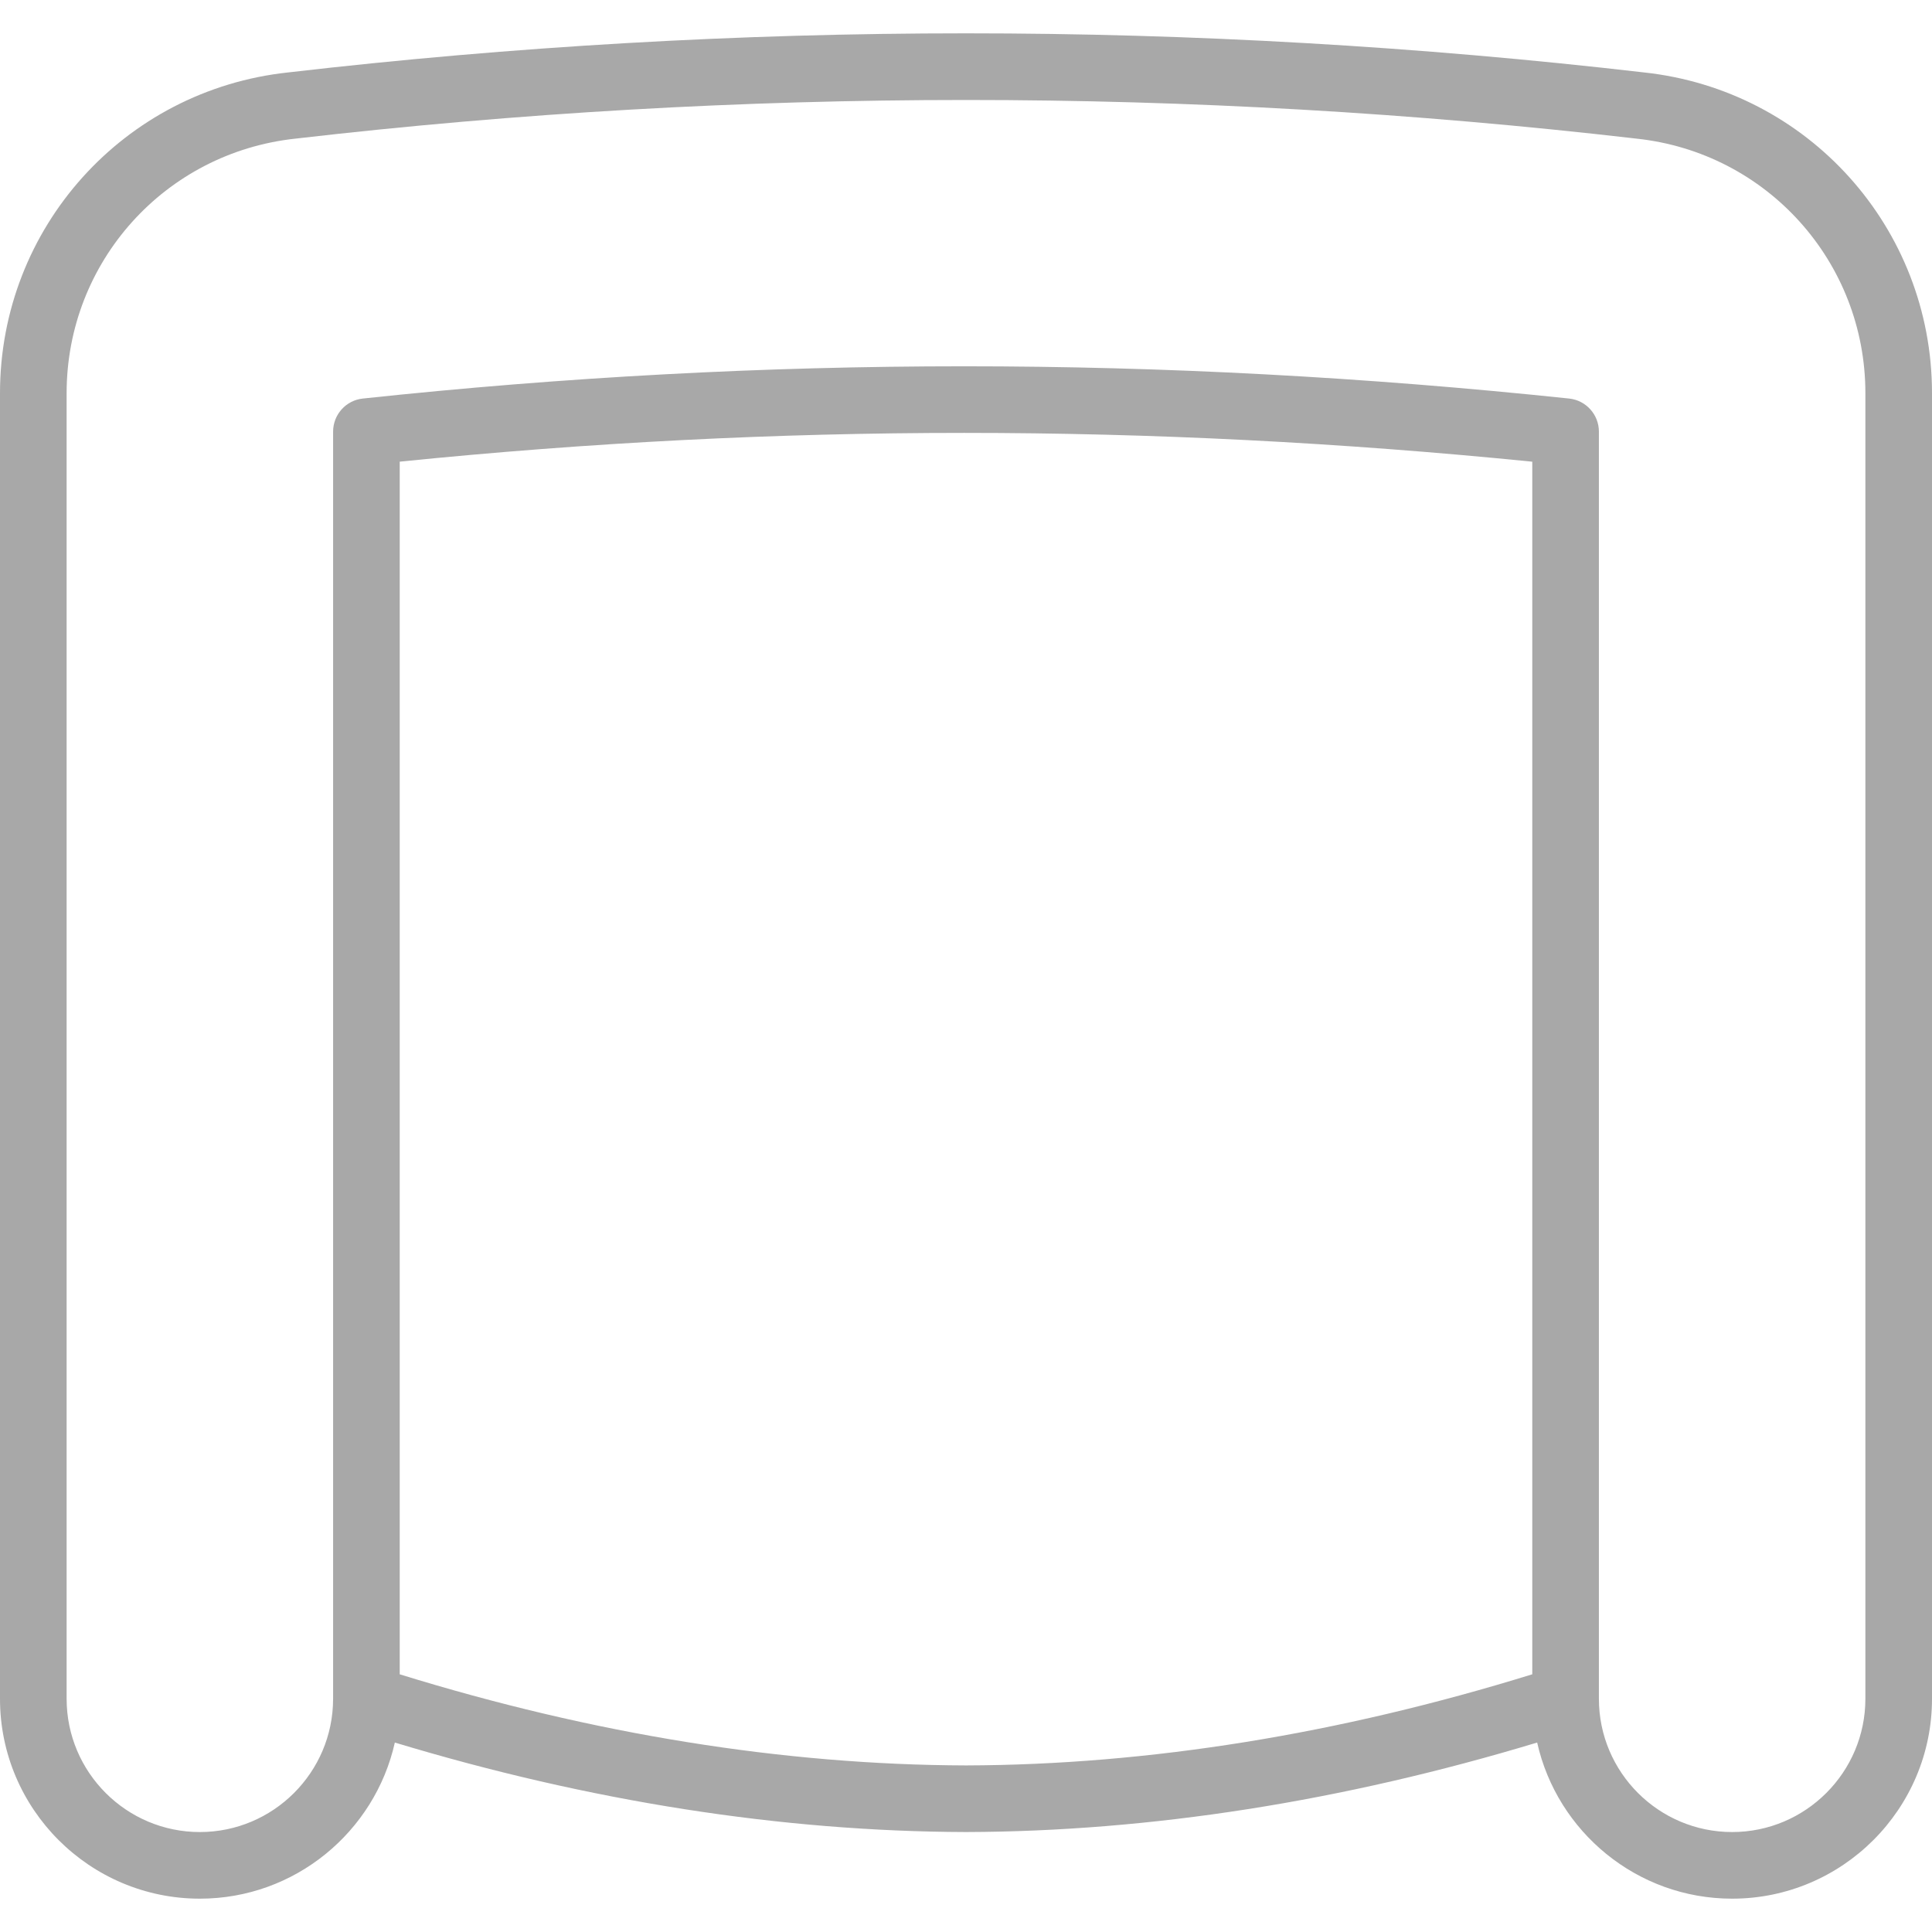
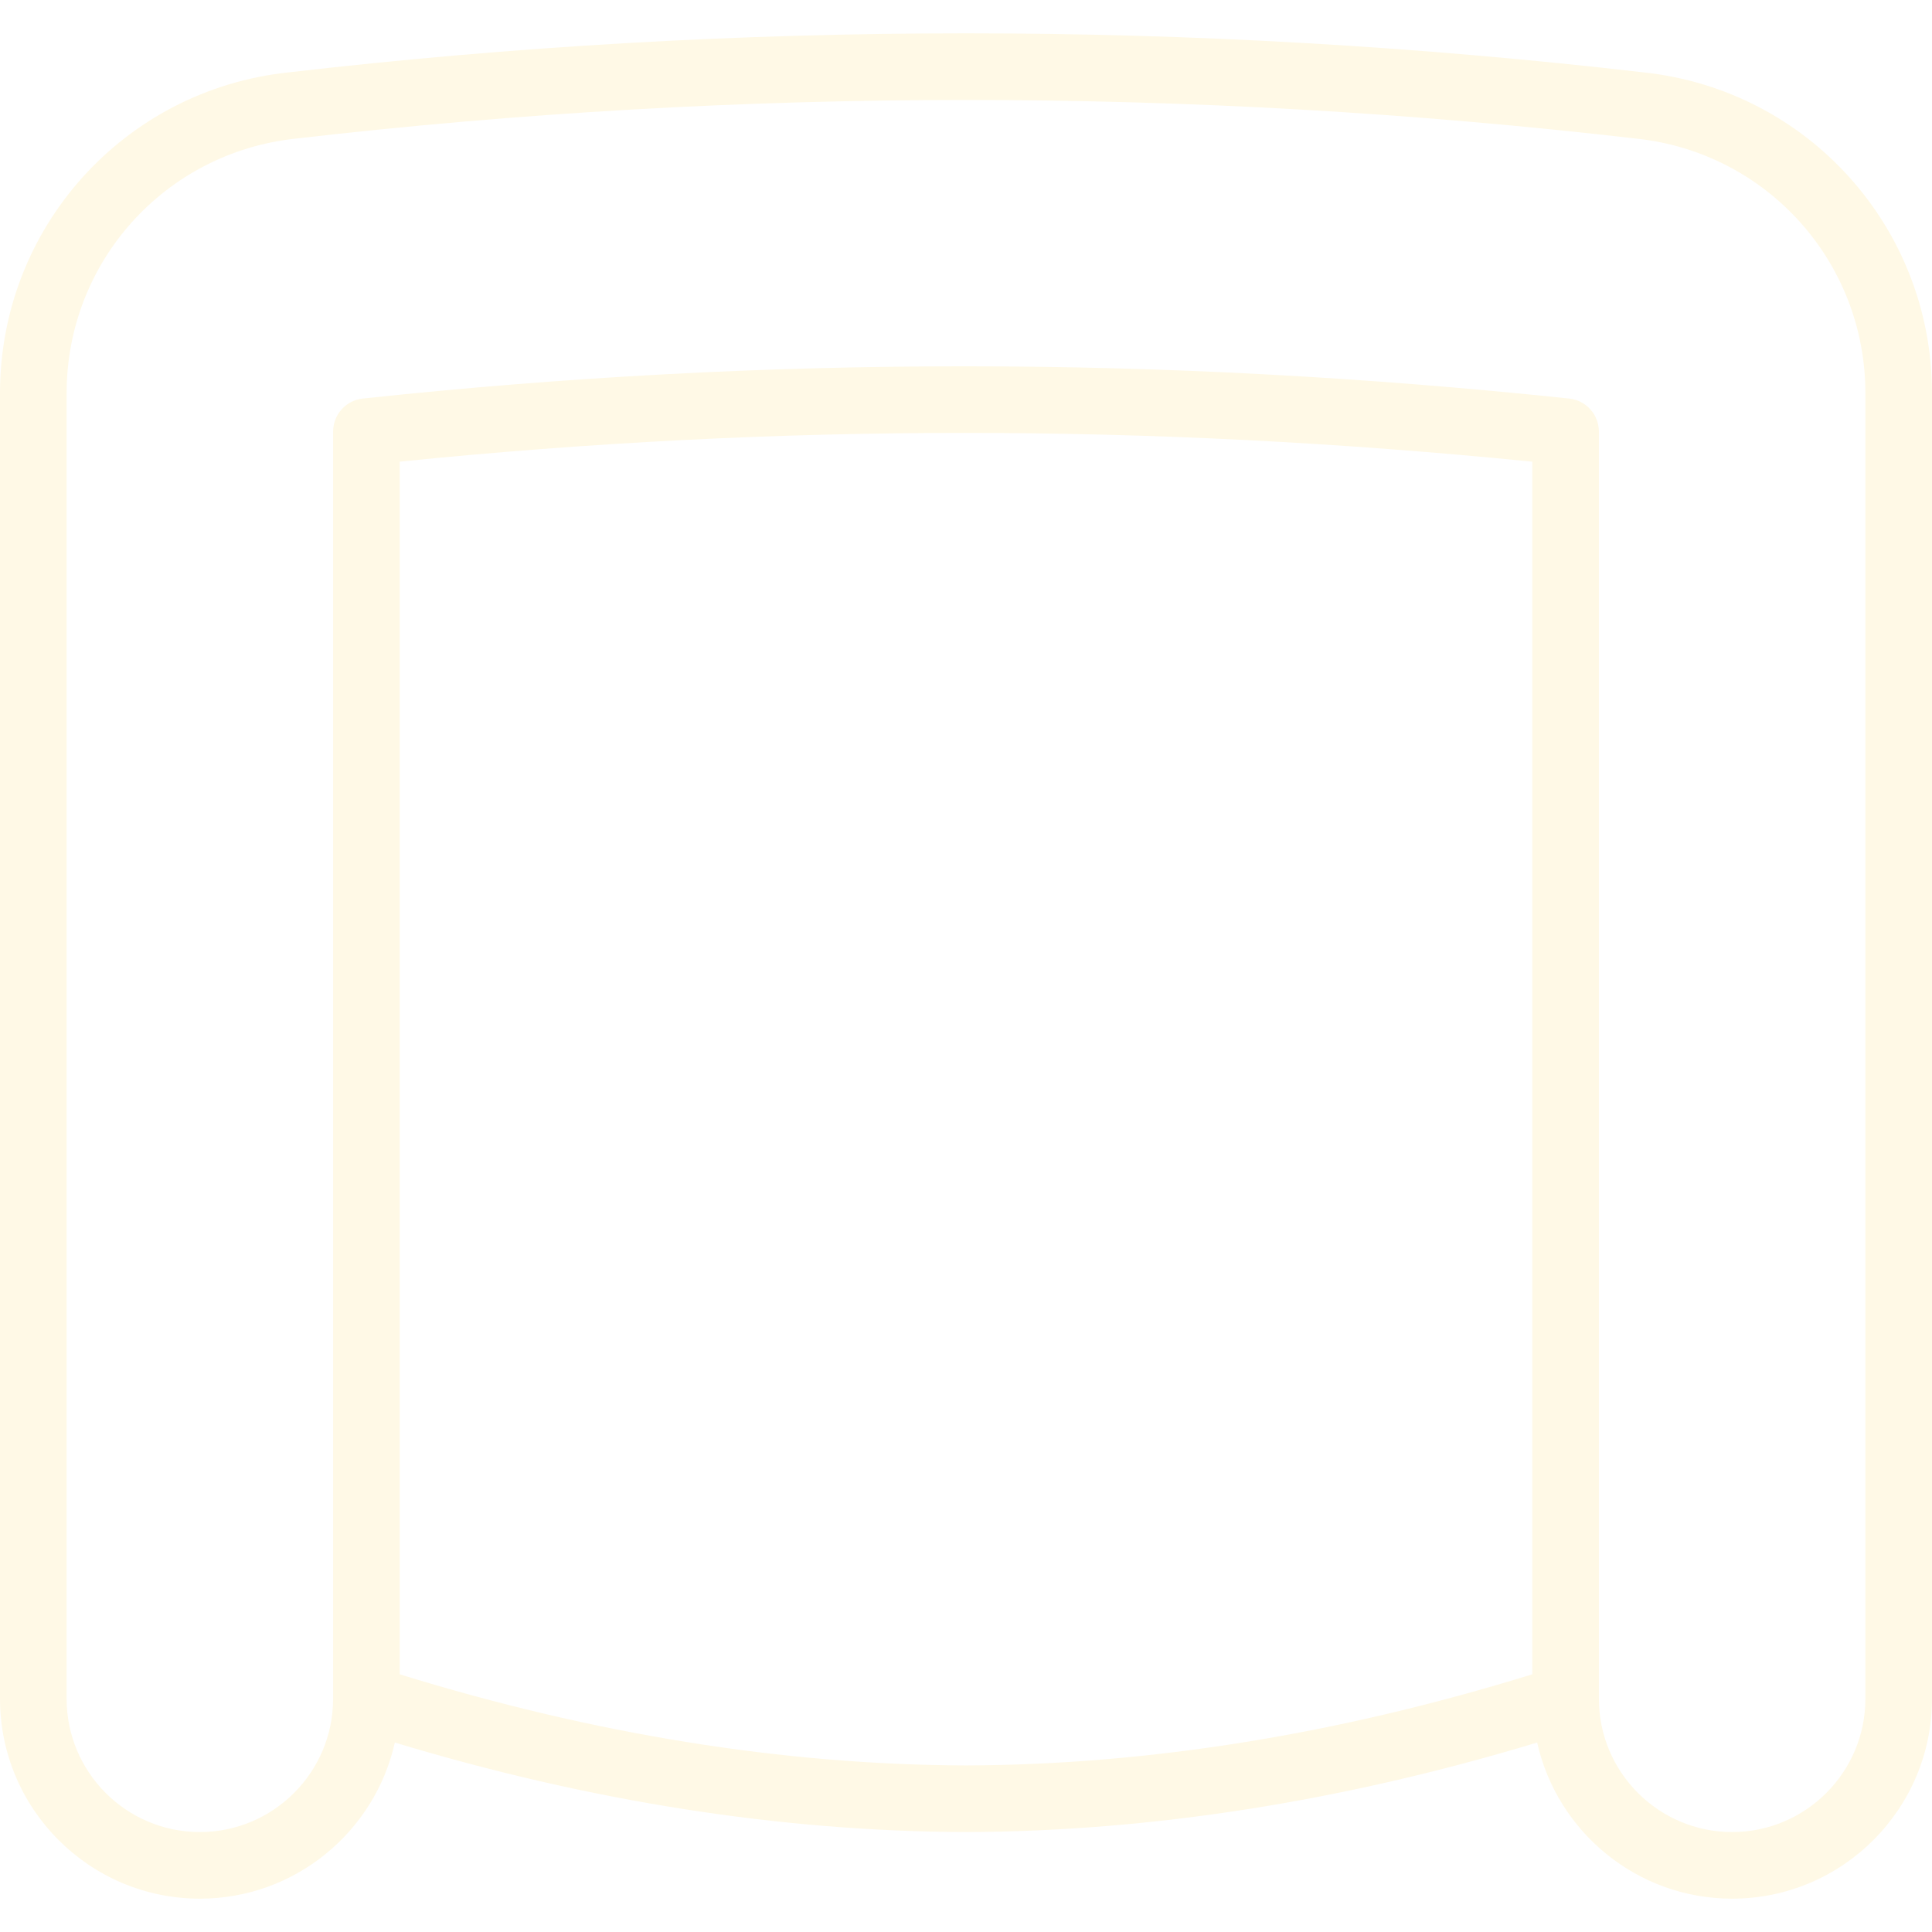
<svg xmlns="http://www.w3.org/2000/svg" version="1.1" width="512" height="512" x="0" y="0" viewBox="0 0 512 512" style="enable-background:new 0 0 512 512" xml:space="preserve" class="">
  <g>
-     <path d="M435.659 19.194c-119.225-13.815-240.137-13.815-359.283 0C32.83 23.855 0 60.393 0 104.186v346.015c0 29.211 23.755 52.966 52.966 52.966 25.22 0 46.37-17.724 51.672-41.373 51.611 15.596 102.474 23.568 151.38 23.717 48.867-.149 99.73-8.122 151.344-23.72 5.3 23.65 26.445 41.376 51.673 41.376 29.202 0 52.966-23.755 52.966-52.966V104.186C512 60.41 479.179 23.873 435.659 19.194zM105.931 443.708V122.345c100.255-10.169 198.612-10.161 300.138.009v321.352c-51.282 15.87-101.754 24.006-150.051 24.15-48.338-.145-98.8-8.28-150.087-24.148zm388.414 6.493c0 19.474-15.846 35.31-35.31 35.31-19.474 0-35.31-15.837-35.31-35.31v-335.81a8.823 8.823 0 0 0-7.909-8.775c-54.122-5.703-107.317-8.545-160.344-8.545s-105.887 2.842-159.303 8.545c-4.493.468-7.892 4.255-7.892 8.775v335.561c-.003.117-.004.234-.003.351-.055 19.427-15.877 35.209-35.308 35.209-19.474 0-35.31-15.837-35.31-35.31V104.186c0-34.745 26.05-63.744 60.681-67.452 117.884-13.647 237.436-13.656 355.328 0 .018.009.044.009.071.009 34.551 3.699 60.61 32.697 60.61 67.443v346.015z" fill="#a8a8a8" opacity="1" data-original="#000000" />
+     <path d="M435.659 19.194c-119.225-13.815-240.137-13.815-359.283 0C32.83 23.855 0 60.393 0 104.186v346.015c0 29.211 23.755 52.966 52.966 52.966 25.22 0 46.37-17.724 51.672-41.373 51.611 15.596 102.474 23.568 151.38 23.717 48.867-.149 99.73-8.122 151.344-23.72 5.3 23.65 26.445 41.376 51.673 41.376 29.202 0 52.966-23.755 52.966-52.966V104.186C512 60.41 479.179 23.873 435.659 19.194zM105.931 443.708V122.345c100.255-10.169 198.612-10.161 300.138.009v321.352c-51.282 15.87-101.754 24.006-150.051 24.15-48.338-.145-98.8-8.28-150.087-24.148zm388.414 6.493c0 19.474-15.846 35.31-35.31 35.31-19.474 0-35.31-15.837-35.31-35.31v-335.81a8.823 8.823 0 0 0-7.909-8.775c-54.122-5.703-107.317-8.545-160.344-8.545s-105.887 2.842-159.303 8.545c-4.493.468-7.892 4.255-7.892 8.775v335.561c-.003.117-.004.234-.003.351-.055 19.427-15.877 35.209-35.308 35.209-19.474 0-35.31-15.837-35.31-35.31V104.186c0-34.745 26.05-63.744 60.681-67.452 117.884-13.647 237.436-13.656 355.328 0 .018.009.044.009.071.009 34.551 3.699 60.61 32.697 60.61 67.443v346.015z" fill="#FFF9E6" opacity="1" data-original="#000000" />
  </g>
</svg>
